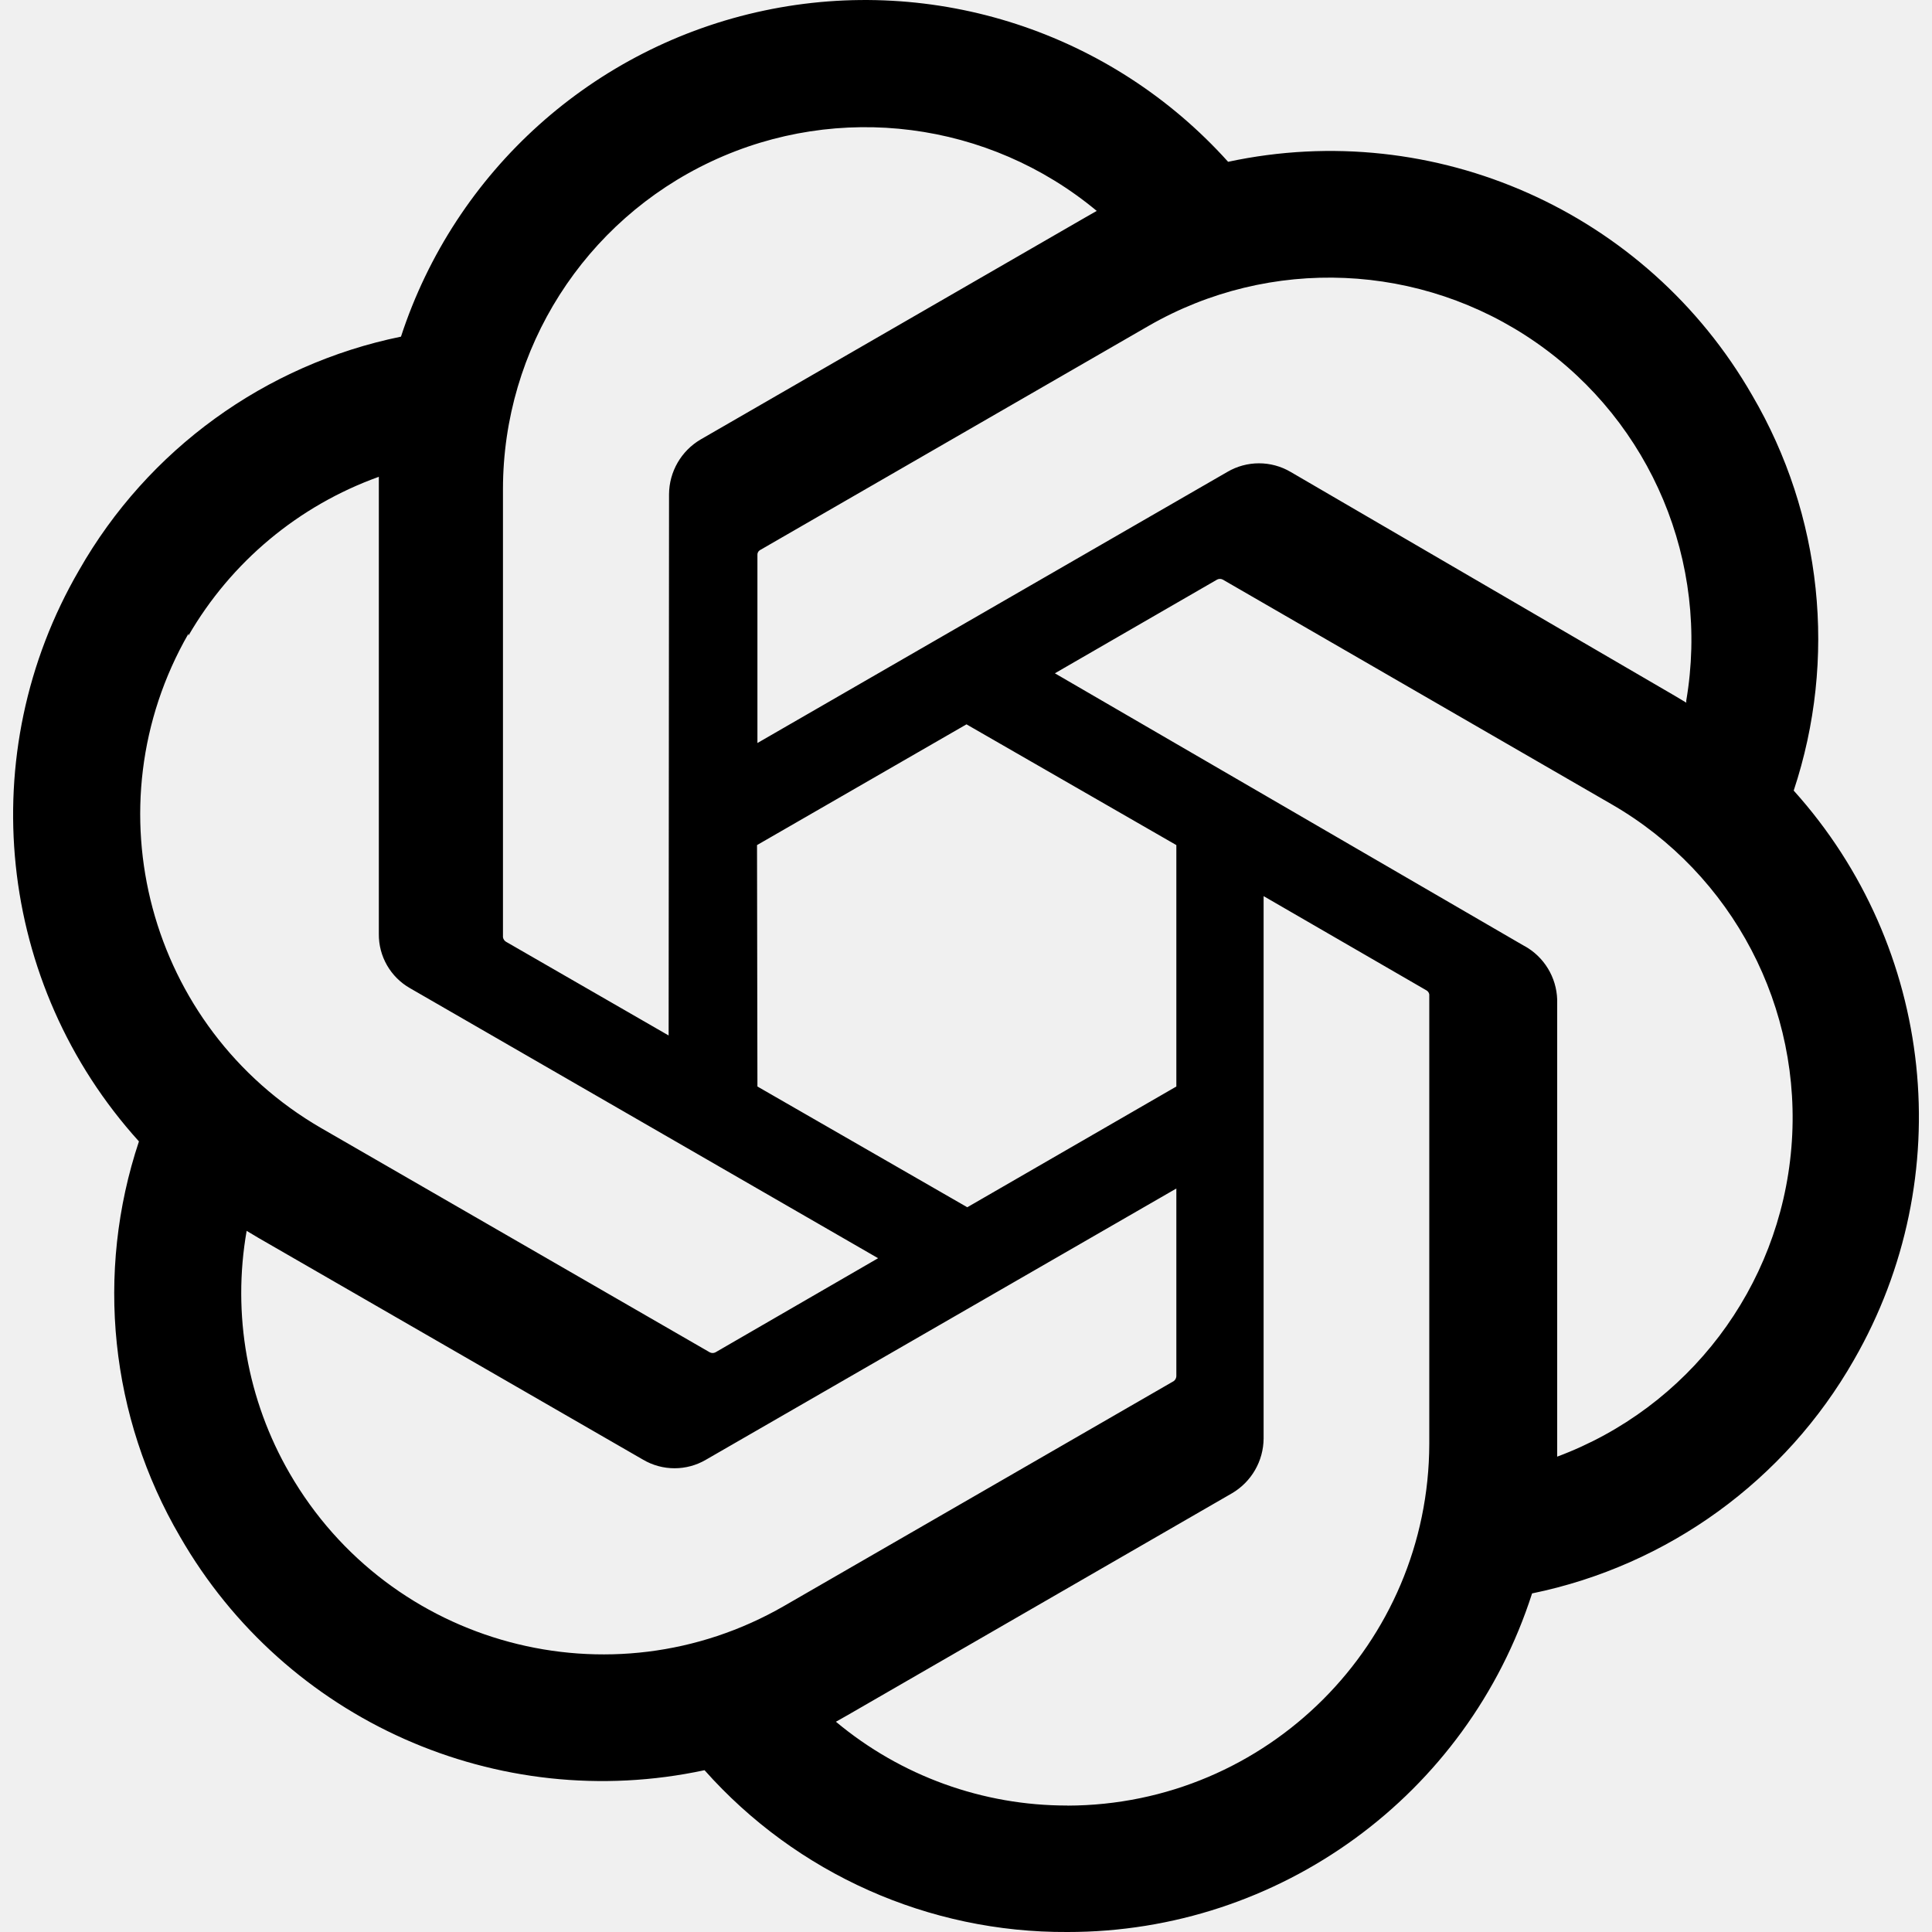
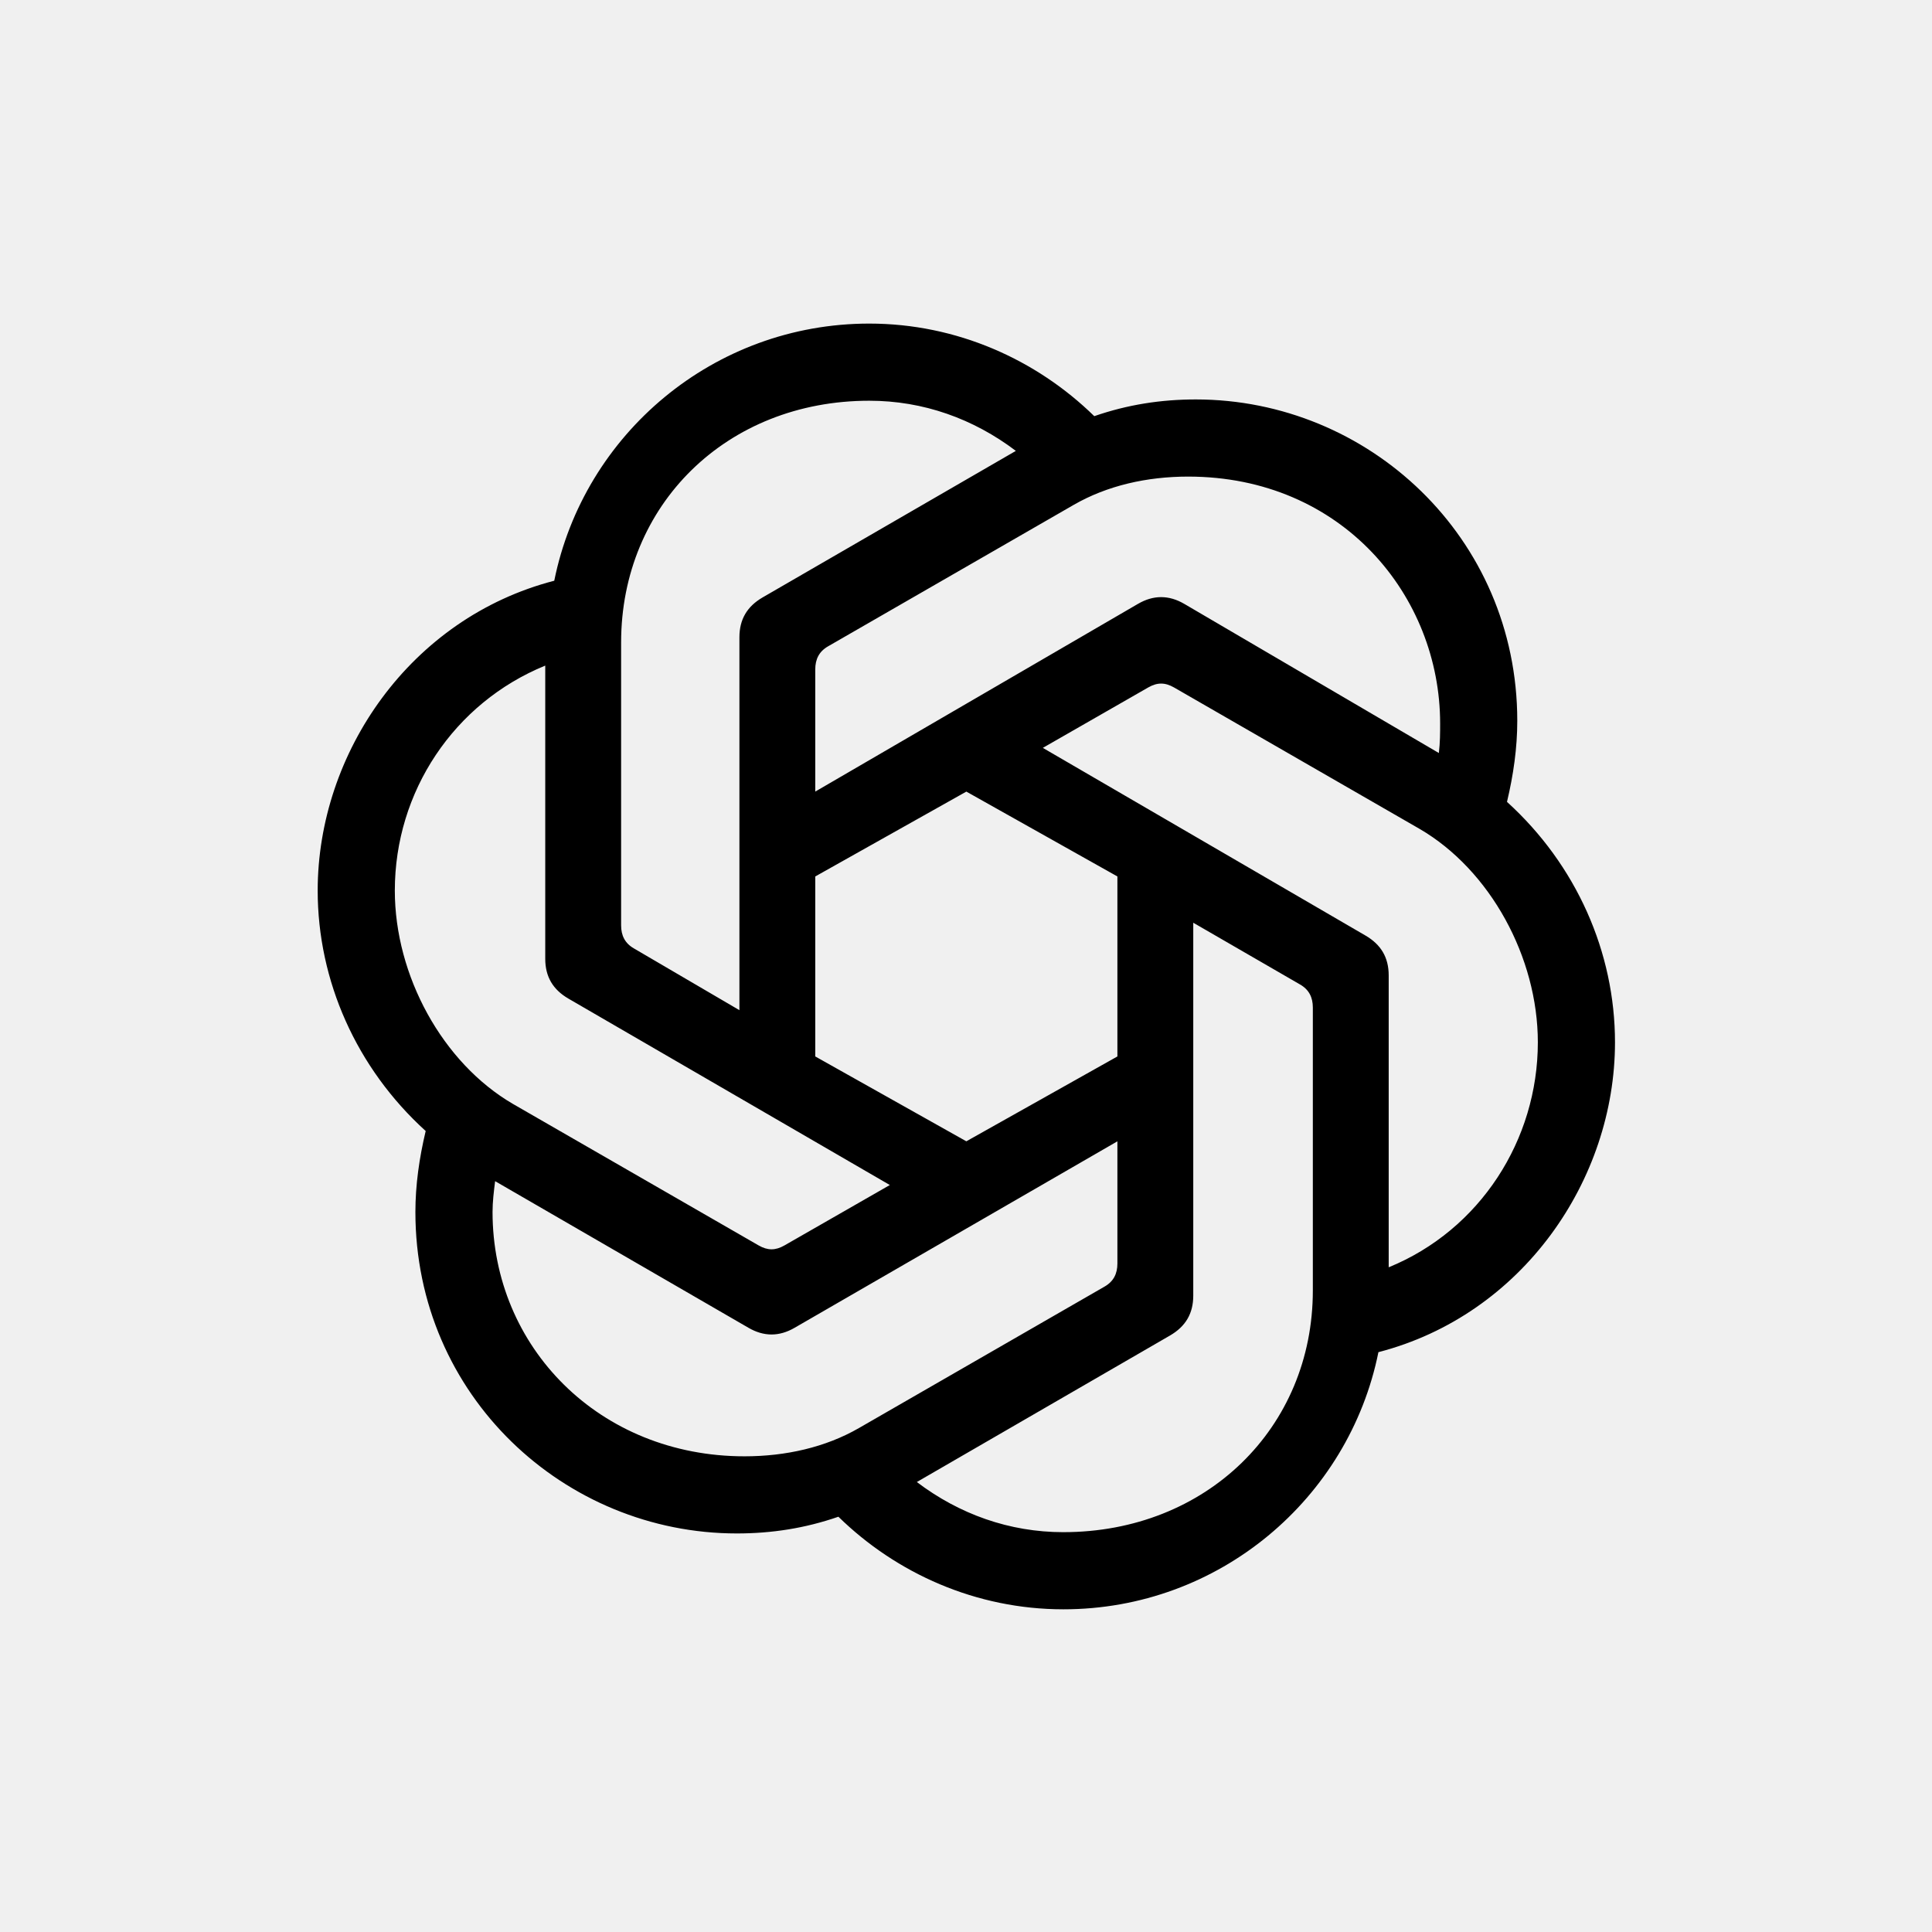
- <svg xmlns="http://www.w3.org/2000/svg" role="img" viewBox="0 0 24 24" fill="#000000">
-   <path d="M22.282 9.821a5.985 5.985 0 0 0-.516-4.911 6.046 6.046 0 0 0-6.51-2.9A6.065 6.065 0 0 0 4.981 4.182a5.985 5.985 0 0 0-3.998 2.9 6.046 6.046 0 0 0 .743 7.097 5.98 5.98 0 0 0 .511 4.911 6.051 6.051 0 0 0 6.515 2.9A5.985 5.985 0 0 0 13.26 24a6.056 6.056 0 0 0 5.772-4.206 5.989 5.989 0 0 0 3.998-2.9 6.056 6.056 0 0 0-.748-7.073zm-9.022 12.608a4.476 4.476 0 0 1-2.876-1.041l.142-.08 4.778-2.758a.795.795 0 0 0 .393-.681v-6.737l2.02 1.169a.071.071 0 0 1 .038.052v5.583a4.504 4.504 0 0 1-4.495 4.494zm-9.661-4.125a4.471 4.471 0 0 1-.535-3.014l.142.085 4.783 2.758a.771.771 0 0 0 .781 0l5.843-3.369v2.332a.08.08 0 0 1-.033.061L9.74 19.95a4.499 4.499 0 0 1-6.141-1.646zM2.341 7.896a4.485 4.485 0 0 1 2.365-1.973V11.6a.766.766 0 0 0 .388.676l5.814 3.354-2.02 1.169a.076.076 0 0 1-.071 0l-4.83-2.787A4.504 4.504 0 0 1 2.341 7.872zm16.596 3.856L13.104 8.364 15.119 7.2a.076.076 0 0 1 .071 0l4.83 2.791a4.494 4.494 0 0 1-.676 8.104v-5.677a.79.79 0 0 0-.407-.667zm2.011-3.023l-.142-.085-4.774-2.782a.776.776 0 0 0-.785 0L9.409 9.23V6.897a.066.066 0 0 1 .028-.061l4.83-2.787a4.499 4.499 0 0 1 6.68 4.656zM8.306 12.863l-2.02-1.164a.08.08 0 0 1-.038-.057V6.074a4.499 4.499 0 0 1 7.376-3.454l-.142.081L8.704 5.459a.795.795 0 0 0-.393.681zm1.098-2.365l2.602-1.5 2.607 1.5v2.999l-2.597 1.5-2.607-1.5Z" />
+ <svg xmlns="http://www.w3.org/2000/svg" width="721" height="721" viewBox="0 0 721 721" fill="none">
+   <g clip-path="url(#clip0_1637_2935)">
+     <g clip-path="url(#clip1_1637_2935)">
+       <path d="M304.246 295.411V249.828C304.246 245.989 305.687 243.109 309.044 241.191L400.692 188.412C413.167 181.215 428.042 177.858 443.394 177.858C500.971 177.858 537.44 222.482 537.44 269.982C537.44 273.34 537.44 277.179 536.959 281.018L441.954 225.358C436.197 222 430.437 222 424.68 225.358L304.246 295.411ZM518.245 472.945V364.024C518.245 357.304 515.364 352.507 509.608 349.149L389.174 279.096L428.519 256.543C431.877 254.626 434.757 254.626 438.115 256.543L529.762 309.323C556.154 324.679 573.905 357.304 573.905 388.971C573.905 425.436 552.315 459.024 518.245 472.941V472.945ZM275.937 376.982L236.592 353.952C233.235 352.034 231.794 349.154 231.794 345.315V239.756C231.794 188.416 271.139 149.548 324.4 149.548C344.555 149.548 363.264 156.268 379.102 168.262L284.578 222.964C278.822 226.321 275.942 231.119 275.942 237.838V376.986L275.937 376.982ZM360.626 425.922L304.246 394.255V327.083L360.626 295.416L417.002 327.083V394.255L360.626 425.922ZM396.852 571.789C376.698 571.789 357.989 565.07 342.151 553.075L436.674 498.374C442.431 495.017 445.311 490.219 445.311 483.499V344.352L485.138 367.382C488.495 369.299 489.936 372.179 489.936 376.018V481.577C489.936 532.917 450.109 571.785 396.852 571.785V571.789ZM283.134 464.79L191.486 412.01C165.094 396.654 147.343 364.029 147.343 332.362C147.343 295.416 169.415 262.309 203.48 248.393V357.791C203.48 364.51 206.361 369.308 212.117 372.665L332.074 442.237L292.729 464.79C289.372 466.707 286.491 466.707 283.134 464.79ZM277.859 543.48C223.639 543.48 183.813 502.695 183.813 452.314C183.813 448.475 184.294 444.636 184.771 440.797L279.295 495.498C285.051 498.856 290.812 498.856 296.568 495.498L417.002 425.927V471.509C417.002 475.349 415.562 478.229 412.204 480.146L320.557 532.926C308.081 540.122 293.206 543.48 277.854 543.48H277.859ZM396.852 600.576C454.911 600.576 503.37 559.313 514.41 504.612C568.149 490.696 602.696 440.315 602.696 388.976C602.696 355.387 588.303 322.762 562.392 299.25C564.791 289.173 566.231 279.096 566.231 269.024C566.231 200.411 510.571 149.067 446.274 149.067C433.322 149.067 420.846 150.984 408.37 155.305C386.775 134.192 357.026 120.758 324.4 120.758C266.342 120.758 217.883 162.02 206.843 216.721C153.104 230.637 118.557 281.018 118.557 332.357C118.557 365.946 132.95 398.571 158.861 422.083C156.462 432.16 155.022 442.237 155.022 452.309C155.022 520.922 210.682 572.266 274.978 572.266C287.931 572.266 300.407 570.349 312.883 566.028C334.473 587.141 364.222 600.576 396.852 600.576Z" fill="#000000" />
+     </g>
+   </g>
+   <defs>
+     <clipPath id="clip0_1637_2935">
+       <rect width="720" height="720" fill="white" transform="translate(0.606934 0.899902)" />
+     </clipPath>
+     <clipPath id="clip1_1637_2935">
+       <rect width="484.139" height="479.818" fill="white" transform="translate(118.557 120.758)" />
+     </clipPath>
+   </defs>
</svg>
